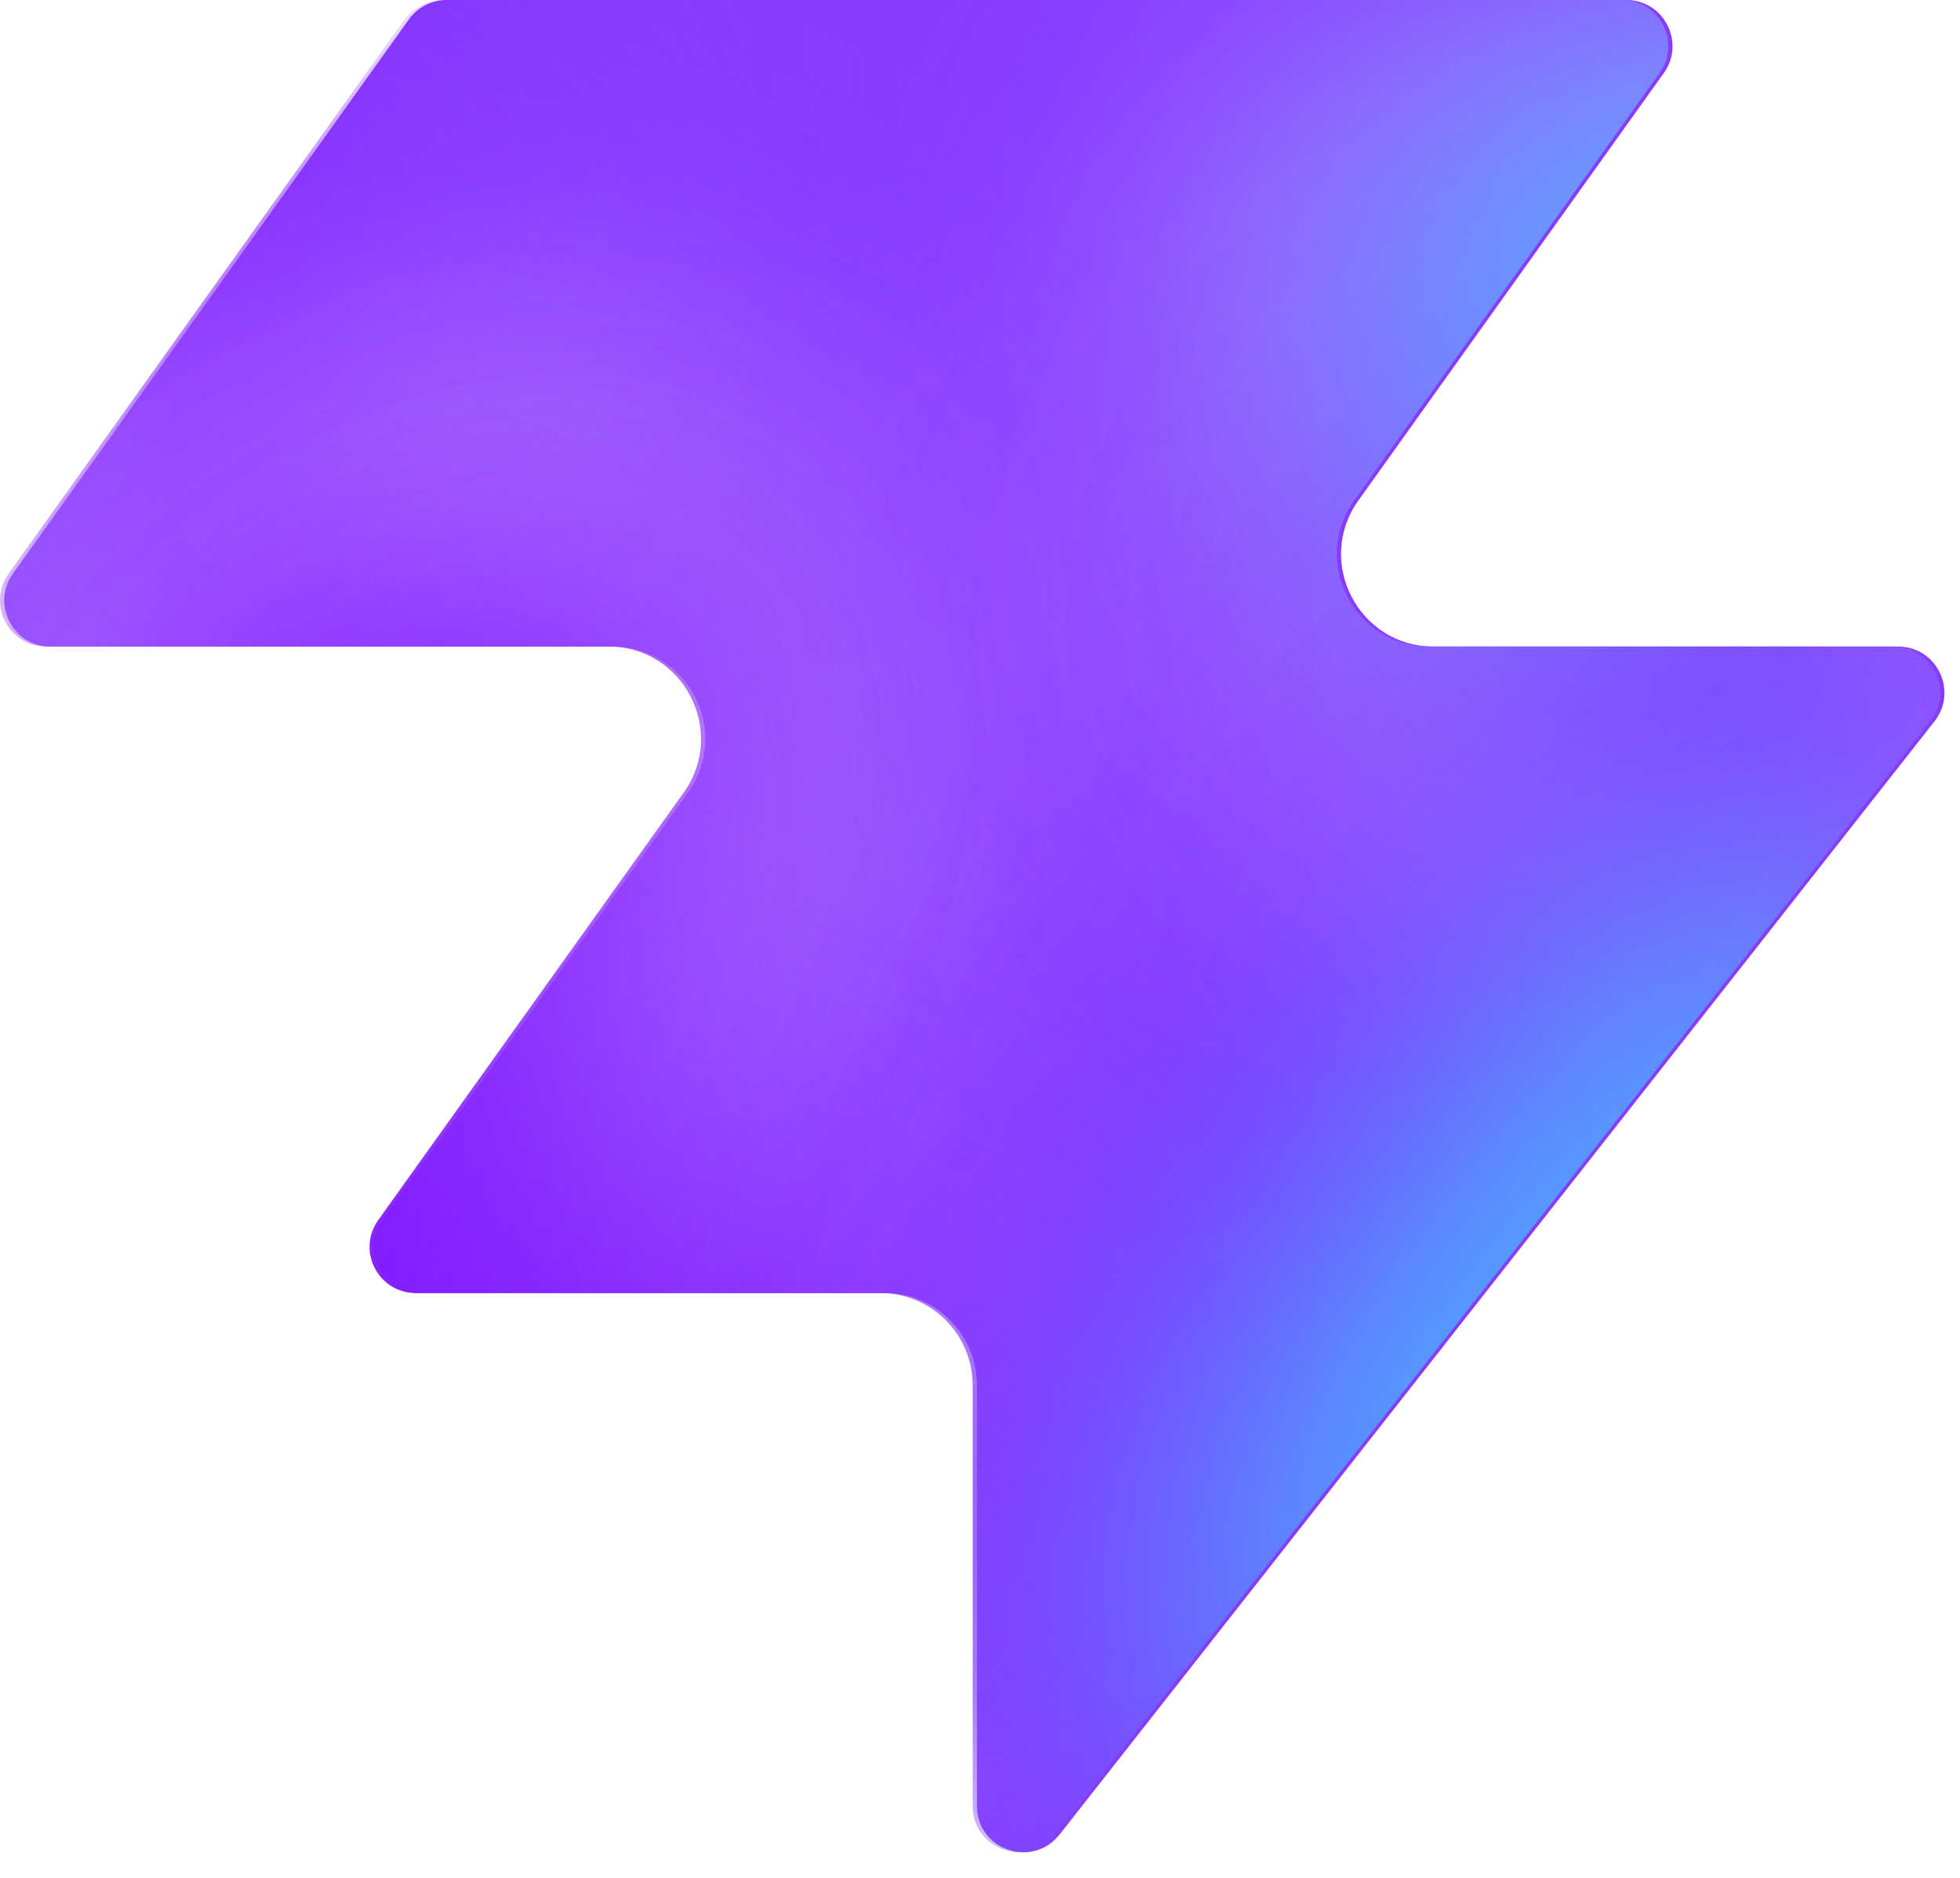
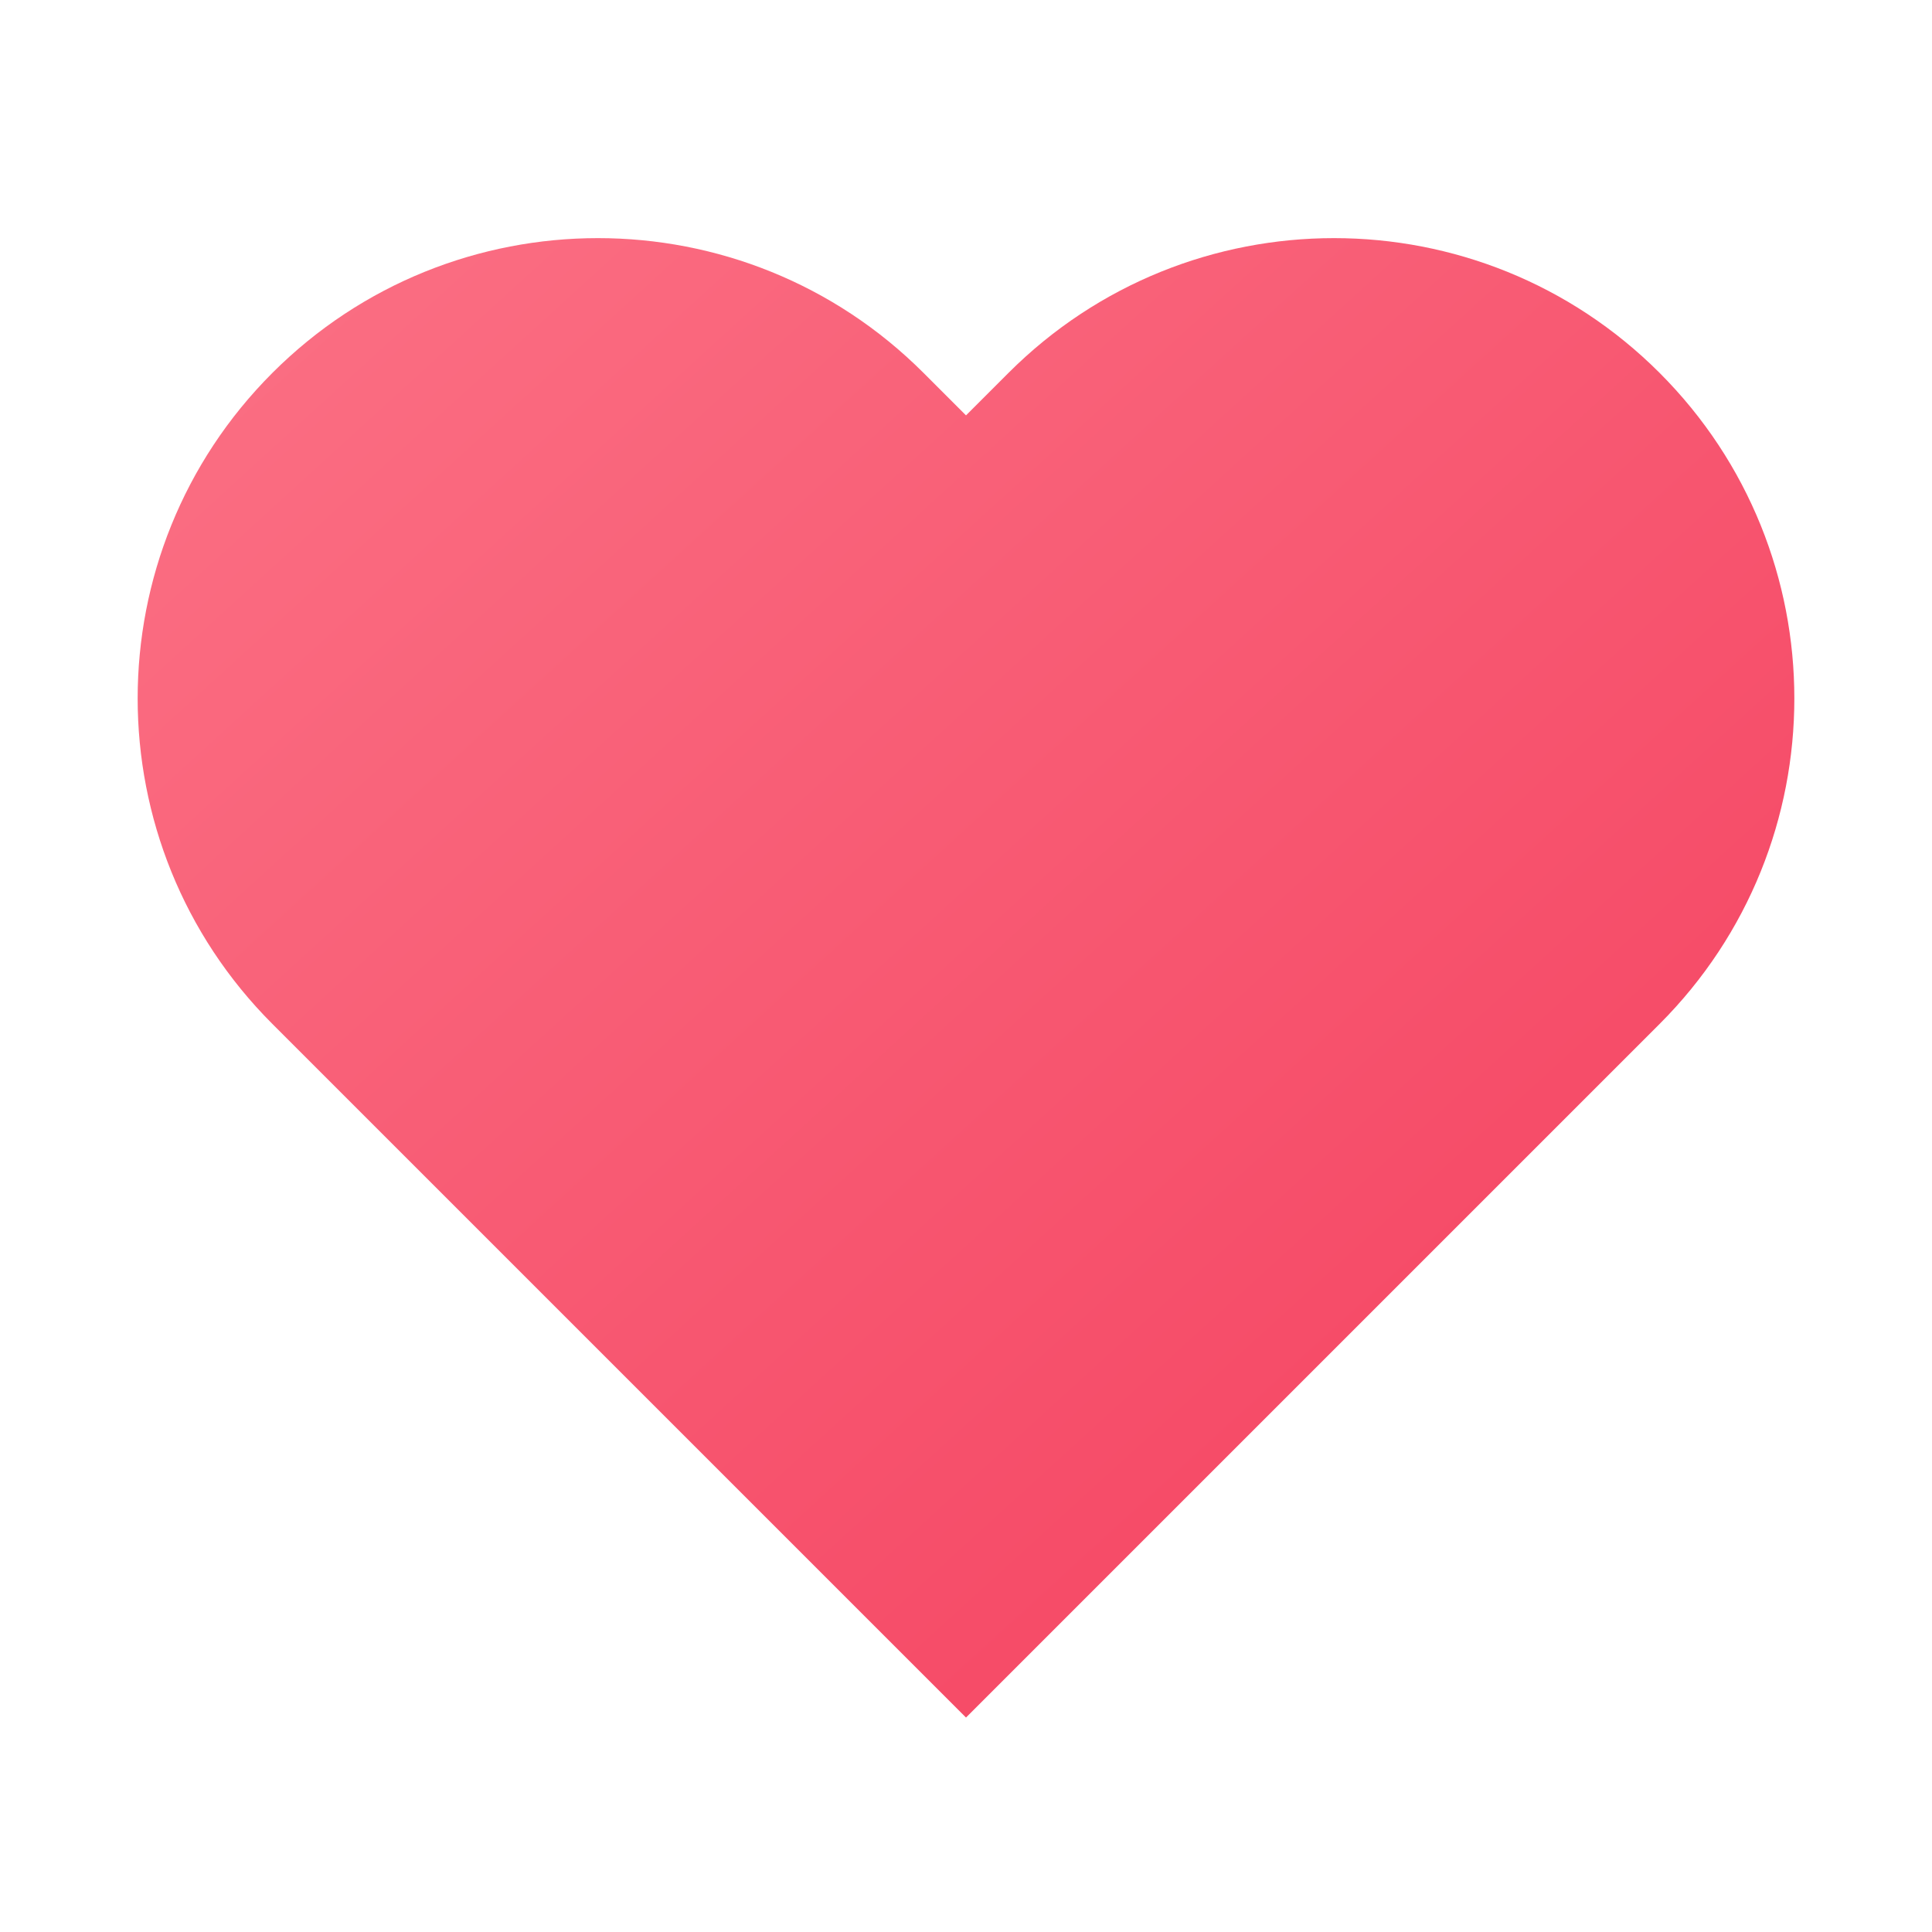
- <svg xmlns="http://www.w3.org/2000/svg" width="48" height="46" fill="none" viewBox="0 0 48 46">
-   <path fill="#863bff" d="M25.946 44.938c-.664.845-2.021.375-2.021-.698V33.937a2.26 2.26 0 0 0-2.262-2.262H10.287c-.92 0-1.456-1.04-.92-1.788l7.48-10.471c1.07-1.497 0-3.578-1.842-3.578H1.237c-.92 0-1.456-1.04-.92-1.788L10.013.474c.214-.297.556-.474.92-.474h28.894c.92 0 1.456 1.04.92 1.788l-7.48 10.471c-1.07 1.498 0 3.579 1.842 3.579h11.377c.943 0 1.473 1.088.89 1.83L25.947 44.94z" style="fill:#863bff;fill:color(display-p3 .525 .23 1);fill-opacity:1" />
-   <mask id="a" width="48" height="46" x="0" y="0" maskUnits="userSpaceOnUse" style="mask-type:alpha">
-     <path fill="#000" d="M25.842 44.938c-.664.844-2.021.375-2.021-.698V33.937a2.26 2.26 0 0 0-2.262-2.262H10.183c-.92 0-1.456-1.04-.92-1.788l7.48-10.471c1.07-1.498 0-3.579-1.842-3.579H1.133c-.92 0-1.456-1.04-.92-1.787L9.91.473c.214-.297.556-.474.92-.474h28.894c.92 0 1.456 1.04.92 1.788l-7.48 10.471c-1.07 1.498 0 3.578 1.842 3.578h11.377c.943 0 1.473 1.088.89 1.832L25.843 44.94z" style="fill:#000;fill-opacity:1" />
-   </mask>
-   <g mask="url(#a)">
-     <g filter="url(#b)">
-       <ellipse cx="5.508" cy="14.704" fill="#ede6ff" rx="5.508" ry="14.704" style="fill:#ede6ff;fill:color(display-p3 .927 .903 1);fill-opacity:1" transform="matrix(.00324 1 1 -.00324 -4.47 31.516)" />
-     </g>
-     <g filter="url(#c)">
-       <ellipse cx="10.399" cy="29.851" fill="#ede6ff" rx="10.399" ry="29.851" style="fill:#ede6ff;fill:color(display-p3 .927 .903 1);fill-opacity:1" transform="matrix(.00324 1 1 -.00324 -39.328 7.883)" />
-     </g>
-     <g filter="url(#d)">
-       <ellipse cx="5.508" cy="30.487" fill="#7e14ff" rx="5.508" ry="30.487" style="fill:#7e14ff;fill:color(display-p3 .492 .077 1);fill-opacity:1" transform="rotate(89.814 -25.913 -14.639)scale(1 -1)" />
-     </g>
-     <g filter="url(#e)">
-       <ellipse cx="5.508" cy="30.599" fill="#7e14ff" rx="5.508" ry="30.599" style="fill:#7e14ff;fill:color(display-p3 .492 .077 1);fill-opacity:1" transform="rotate(89.814 -32.644 -3.334)scale(1 -1)" />
-     </g>
-     <g filter="url(#f)">
-       <ellipse cx="5.508" cy="30.599" fill="#7e14ff" rx="5.508" ry="30.599" style="fill:#7e14ff;fill:color(display-p3 .492 .077 1);fill-opacity:1" transform="matrix(.00324 1 1 -.00324 -34.34 30.47)" />
-     </g>
-     <g filter="url(#g)">
-       <ellipse cx="14.072" cy="22.078" fill="#ede6ff" rx="14.072" ry="22.078" style="fill:#ede6ff;fill:color(display-p3 .927 .903 1);fill-opacity:1" transform="rotate(93.35 24.506 48.493)scale(-1 1)" />
-     </g>
-     <g filter="url(#h)">
-       <ellipse cx="3.47" cy="21.501" fill="#7e14ff" rx="3.47" ry="21.501" style="fill:#7e14ff;fill:color(display-p3 .492 .077 1);fill-opacity:1" transform="rotate(89.009 28.708 47.59)scale(-1 1)" />
-     </g>
-     <g filter="url(#i)">
-       <ellipse cx="3.47" cy="21.501" fill="#7e14ff" rx="3.47" ry="21.501" style="fill:#7e14ff;fill:color(display-p3 .492 .077 1);fill-opacity:1" transform="rotate(89.009 28.708 47.59)scale(-1 1)" />
-     </g>
-     <g filter="url(#j)">
-       <ellipse cx=".387" cy="8.972" fill="#7e14ff" rx="4.407" ry="29.108" style="fill:#7e14ff;fill:color(display-p3 .492 .077 1);fill-opacity:1" transform="rotate(39.51 .387 8.972)" />
-     </g>
-     <g filter="url(#k)">
-       <ellipse cx="47.523" cy="-6.092" fill="#7e14ff" rx="4.407" ry="29.108" style="fill:#7e14ff;fill:color(display-p3 .492 .077 1);fill-opacity:1" transform="rotate(37.892 47.523 -6.092)" />
-     </g>
-     <g filter="url(#l)">
-       <ellipse cx="41.412" cy="6.333" fill="#47bfff" rx="5.971" ry="9.665" style="fill:#47bfff;fill:color(display-p3 .28 .748 1);fill-opacity:1" transform="rotate(37.892 41.412 6.333)" />
-     </g>
-     <g filter="url(#m)">
-       <ellipse cx="-1.879" cy="38.332" fill="#7e14ff" rx="4.407" ry="29.108" style="fill:#7e14ff;fill:color(display-p3 .492 .077 1);fill-opacity:1" transform="rotate(37.892 -1.88 38.332)" />
-     </g>
-     <g filter="url(#n)">
-       <ellipse cx="-1.879" cy="38.332" fill="#7e14ff" rx="4.407" ry="29.108" style="fill:#7e14ff;fill:color(display-p3 .492 .077 1);fill-opacity:1" transform="rotate(37.892 -1.88 38.332)" />
-     </g>
-     <g filter="url(#o)">
-       <ellipse cx="35.651" cy="29.907" fill="#7e14ff" rx="4.407" ry="29.108" style="fill:#7e14ff;fill:color(display-p3 .492 .077 1);fill-opacity:1" transform="rotate(37.892 35.651 29.907)" />
-     </g>
-     <g filter="url(#p)">
-       <ellipse cx="38.418" cy="32.4" fill="#47bfff" rx="5.971" ry="15.297" style="fill:#47bfff;fill:color(display-p3 .28 .748 1);fill-opacity:1" transform="rotate(37.892 38.418 32.4)" />
-     </g>
-   </g>
+ <svg xmlns="http://www.w3.org/2000/svg" viewBox="0 0 100 100">
  <defs>
-     <filter id="b" width="60.045" height="41.654" x="-19.77" y="16.149" color-interpolation-filters="sRGB" filterUnits="userSpaceOnUse">
-       <feFlood flood-opacity="0" result="BackgroundImageFix" />
-       <feBlend in="SourceGraphic" in2="BackgroundImageFix" result="shape" />
-       <feGaussianBlur result="effect1_foregroundBlur_2002_17158" stdDeviation="7.659" />
-     </filter>
-     <filter id="c" width="90.34" height="51.437" x="-54.613" y="-7.533" color-interpolation-filters="sRGB" filterUnits="userSpaceOnUse">
-       <feFlood flood-opacity="0" result="BackgroundImageFix" />
-       <feBlend in="SourceGraphic" in2="BackgroundImageFix" result="shape" />
-       <feGaussianBlur result="effect1_foregroundBlur_2002_17158" stdDeviation="7.659" />
-     </filter>
-     <filter id="d" width="79.355" height="29.4" x="-49.64" y="2.03" color-interpolation-filters="sRGB" filterUnits="userSpaceOnUse">
-       <feFlood flood-opacity="0" result="BackgroundImageFix" />
-       <feBlend in="SourceGraphic" in2="BackgroundImageFix" result="shape" />
-       <feGaussianBlur result="effect1_foregroundBlur_2002_17158" stdDeviation="4.596" />
-     </filter>
-     <filter id="e" width="79.579" height="29.4" x="-45.045" y="20.029" color-interpolation-filters="sRGB" filterUnits="userSpaceOnUse">
-       <feFlood flood-opacity="0" result="BackgroundImageFix" />
-       <feBlend in="SourceGraphic" in2="BackgroundImageFix" result="shape" />
-       <feGaussianBlur result="effect1_foregroundBlur_2002_17158" stdDeviation="4.596" />
-     </filter>
-     <filter id="f" width="79.579" height="29.4" x="-43.513" y="21.178" color-interpolation-filters="sRGB" filterUnits="userSpaceOnUse">
-       <feFlood flood-opacity="0" result="BackgroundImageFix" />
-       <feBlend in="SourceGraphic" in2="BackgroundImageFix" result="shape" />
-       <feGaussianBlur result="effect1_foregroundBlur_2002_17158" stdDeviation="4.596" />
-     </filter>
-     <filter id="g" width="74.749" height="58.852" x="15.756" y="-17.901" color-interpolation-filters="sRGB" filterUnits="userSpaceOnUse">
-       <feFlood flood-opacity="0" result="BackgroundImageFix" />
-       <feBlend in="SourceGraphic" in2="BackgroundImageFix" result="shape" />
-       <feGaussianBlur result="effect1_foregroundBlur_2002_17158" stdDeviation="7.659" />
-     </filter>
-     <filter id="h" width="61.377" height="25.362" x="23.548" y="2.284" color-interpolation-filters="sRGB" filterUnits="userSpaceOnUse">
-       <feFlood flood-opacity="0" result="BackgroundImageFix" />
-       <feBlend in="SourceGraphic" in2="BackgroundImageFix" result="shape" />
-       <feGaussianBlur result="effect1_foregroundBlur_2002_17158" stdDeviation="4.596" />
-     </filter>
-     <filter id="i" width="61.377" height="25.362" x="23.548" y="2.284" color-interpolation-filters="sRGB" filterUnits="userSpaceOnUse">
-       <feFlood flood-opacity="0" result="BackgroundImageFix" />
-       <feBlend in="SourceGraphic" in2="BackgroundImageFix" result="shape" />
-       <feGaussianBlur result="effect1_foregroundBlur_2002_17158" stdDeviation="4.596" />
-     </filter>
-     <filter id="j" width="56.045" height="63.649" x="-27.636" y="-22.853" color-interpolation-filters="sRGB" filterUnits="userSpaceOnUse">
-       <feFlood flood-opacity="0" result="BackgroundImageFix" />
-       <feBlend in="SourceGraphic" in2="BackgroundImageFix" result="shape" />
-       <feGaussianBlur result="effect1_foregroundBlur_2002_17158" stdDeviation="4.596" />
-     </filter>
-     <filter id="k" width="54.814" height="64.646" x="20.116" y="-38.415" color-interpolation-filters="sRGB" filterUnits="userSpaceOnUse">
-       <feFlood flood-opacity="0" result="BackgroundImageFix" />
-       <feBlend in="SourceGraphic" in2="BackgroundImageFix" result="shape" />
-       <feGaussianBlur result="effect1_foregroundBlur_2002_17158" stdDeviation="4.596" />
-     </filter>
-     <filter id="l" width="33.541" height="35.313" x="24.641" y="-11.323" color-interpolation-filters="sRGB" filterUnits="userSpaceOnUse">
-       <feFlood flood-opacity="0" result="BackgroundImageFix" />
-       <feBlend in="SourceGraphic" in2="BackgroundImageFix" result="shape" />
-       <feGaussianBlur result="effect1_foregroundBlur_2002_17158" stdDeviation="4.596" />
-     </filter>
-     <filter id="m" width="54.814" height="64.646" x="-29.286" y="6.009" color-interpolation-filters="sRGB" filterUnits="userSpaceOnUse">
-       <feFlood flood-opacity="0" result="BackgroundImageFix" />
-       <feBlend in="SourceGraphic" in2="BackgroundImageFix" result="shape" />
-       <feGaussianBlur result="effect1_foregroundBlur_2002_17158" stdDeviation="4.596" />
-     </filter>
-     <filter id="n" width="54.814" height="64.646" x="-29.286" y="6.009" color-interpolation-filters="sRGB" filterUnits="userSpaceOnUse">
-       <feFlood flood-opacity="0" result="BackgroundImageFix" />
-       <feBlend in="SourceGraphic" in2="BackgroundImageFix" result="shape" />
-       <feGaussianBlur result="effect1_foregroundBlur_2002_17158" stdDeviation="4.596" />
-     </filter>
-     <filter id="o" width="54.814" height="64.646" x="8.244" y="-2.416" color-interpolation-filters="sRGB" filterUnits="userSpaceOnUse">
-       <feFlood flood-opacity="0" result="BackgroundImageFix" />
-       <feBlend in="SourceGraphic" in2="BackgroundImageFix" result="shape" />
-       <feGaussianBlur result="effect1_foregroundBlur_2002_17158" stdDeviation="4.596" />
-     </filter>
-     <filter id="p" width="39.409" height="43.623" x="18.713" y="10.588" color-interpolation-filters="sRGB" filterUnits="userSpaceOnUse">
-       <feFlood flood-opacity="0" result="BackgroundImageFix" />
-       <feBlend in="SourceGraphic" in2="BackgroundImageFix" result="shape" />
-       <feGaussianBlur result="effect1_foregroundBlur_2002_17158" stdDeviation="4.596" />
-     </filter>
+     <linearGradient id="heartGradient" x1="0%" y1="0%" x2="100%" y2="100%">
+       <stop offset="0%" style="stop-color:#fb7185;stop-opacity:1" />
+       <stop offset="100%" style="stop-color:#f43f5e;stop-opacity:1" />
+     </linearGradient>
  </defs>
+   <path d="M50 88.9L14.1 53C4.8 43.7 4.8 28.6 14.1 19.3 23.4 10 38.5 10 47.8 19.3L50 21.5L52.2 19.3C61.5 10 76.6 10 85.9 19.3 95.2 28.6 95.2 43.7 85.9 53L50 88.9Z" fill="url(#heartGradient)" />
</svg>
